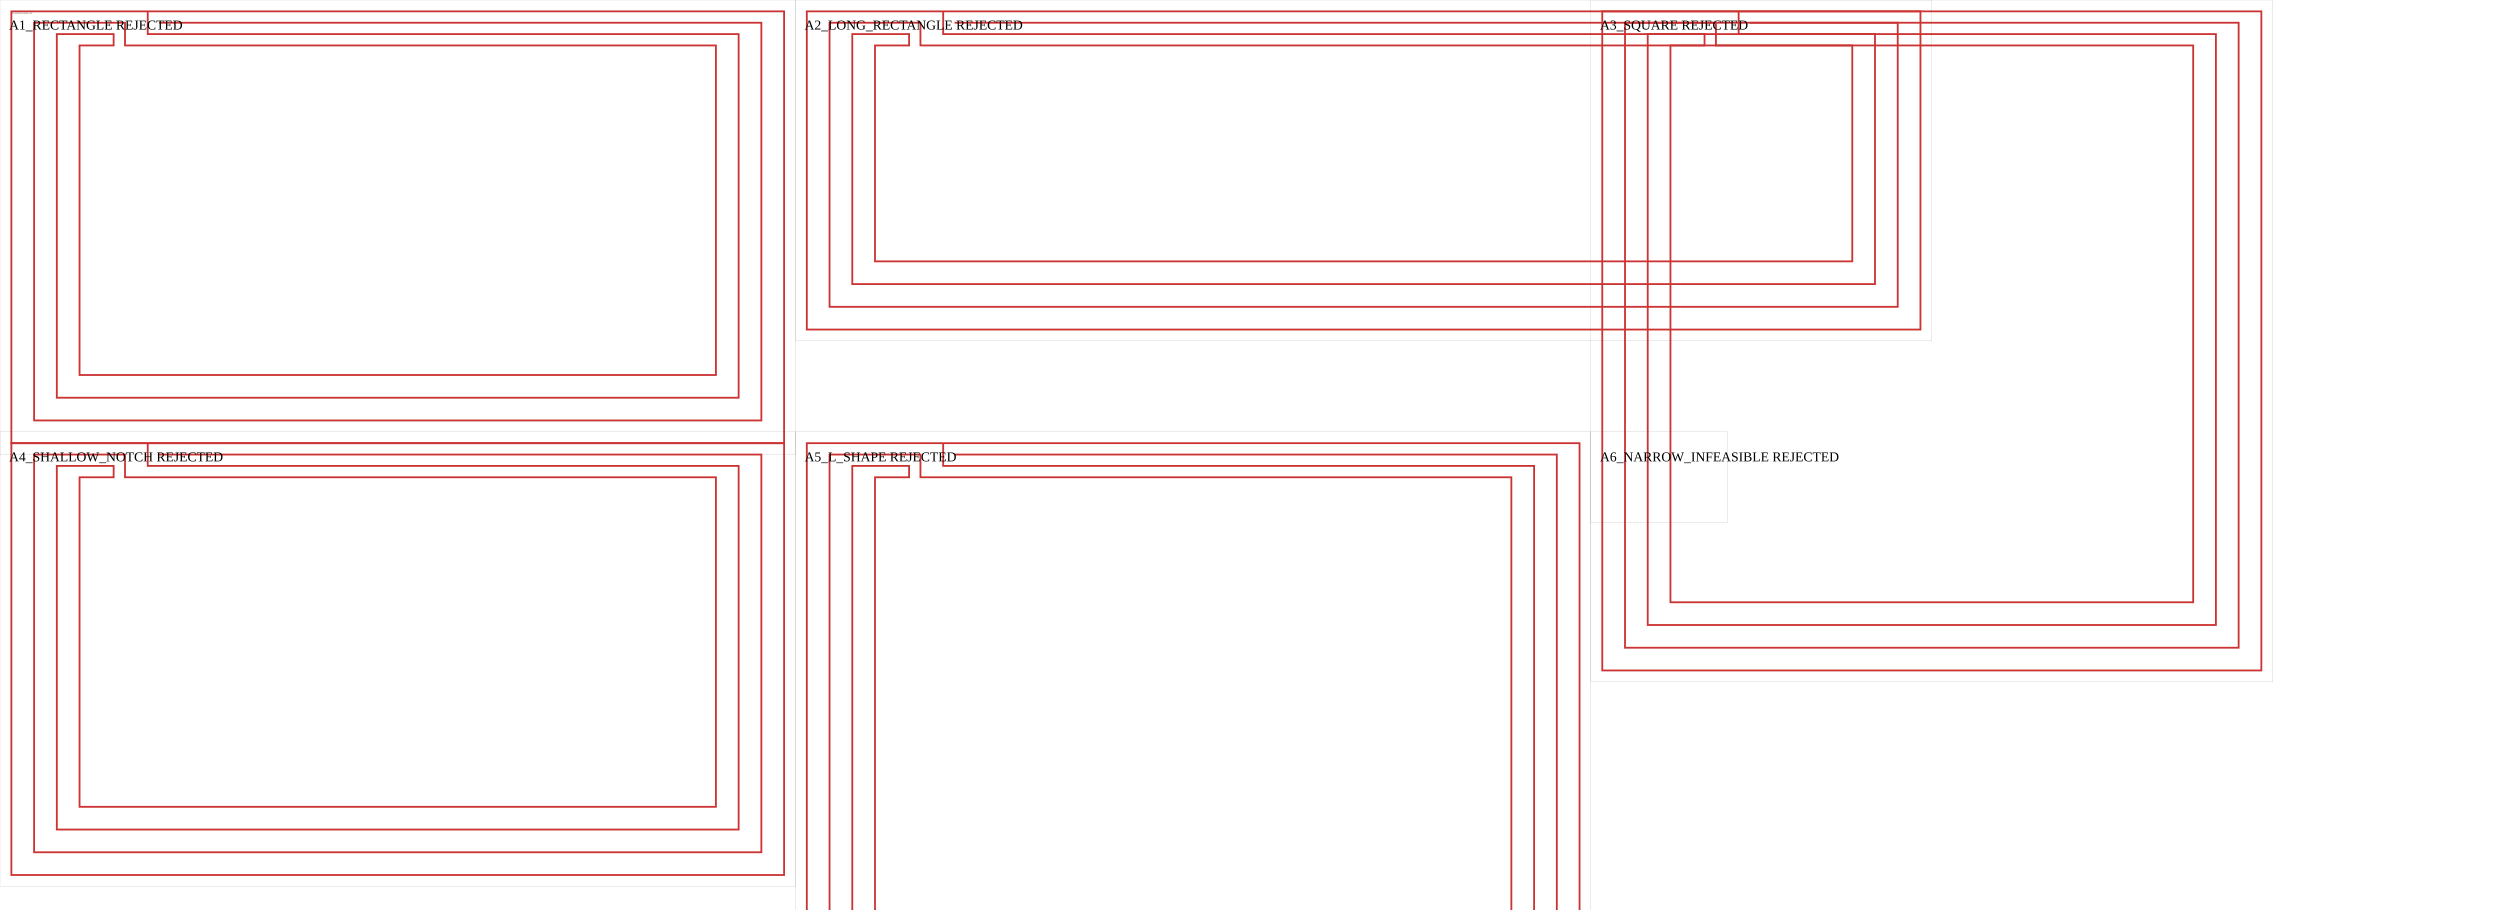
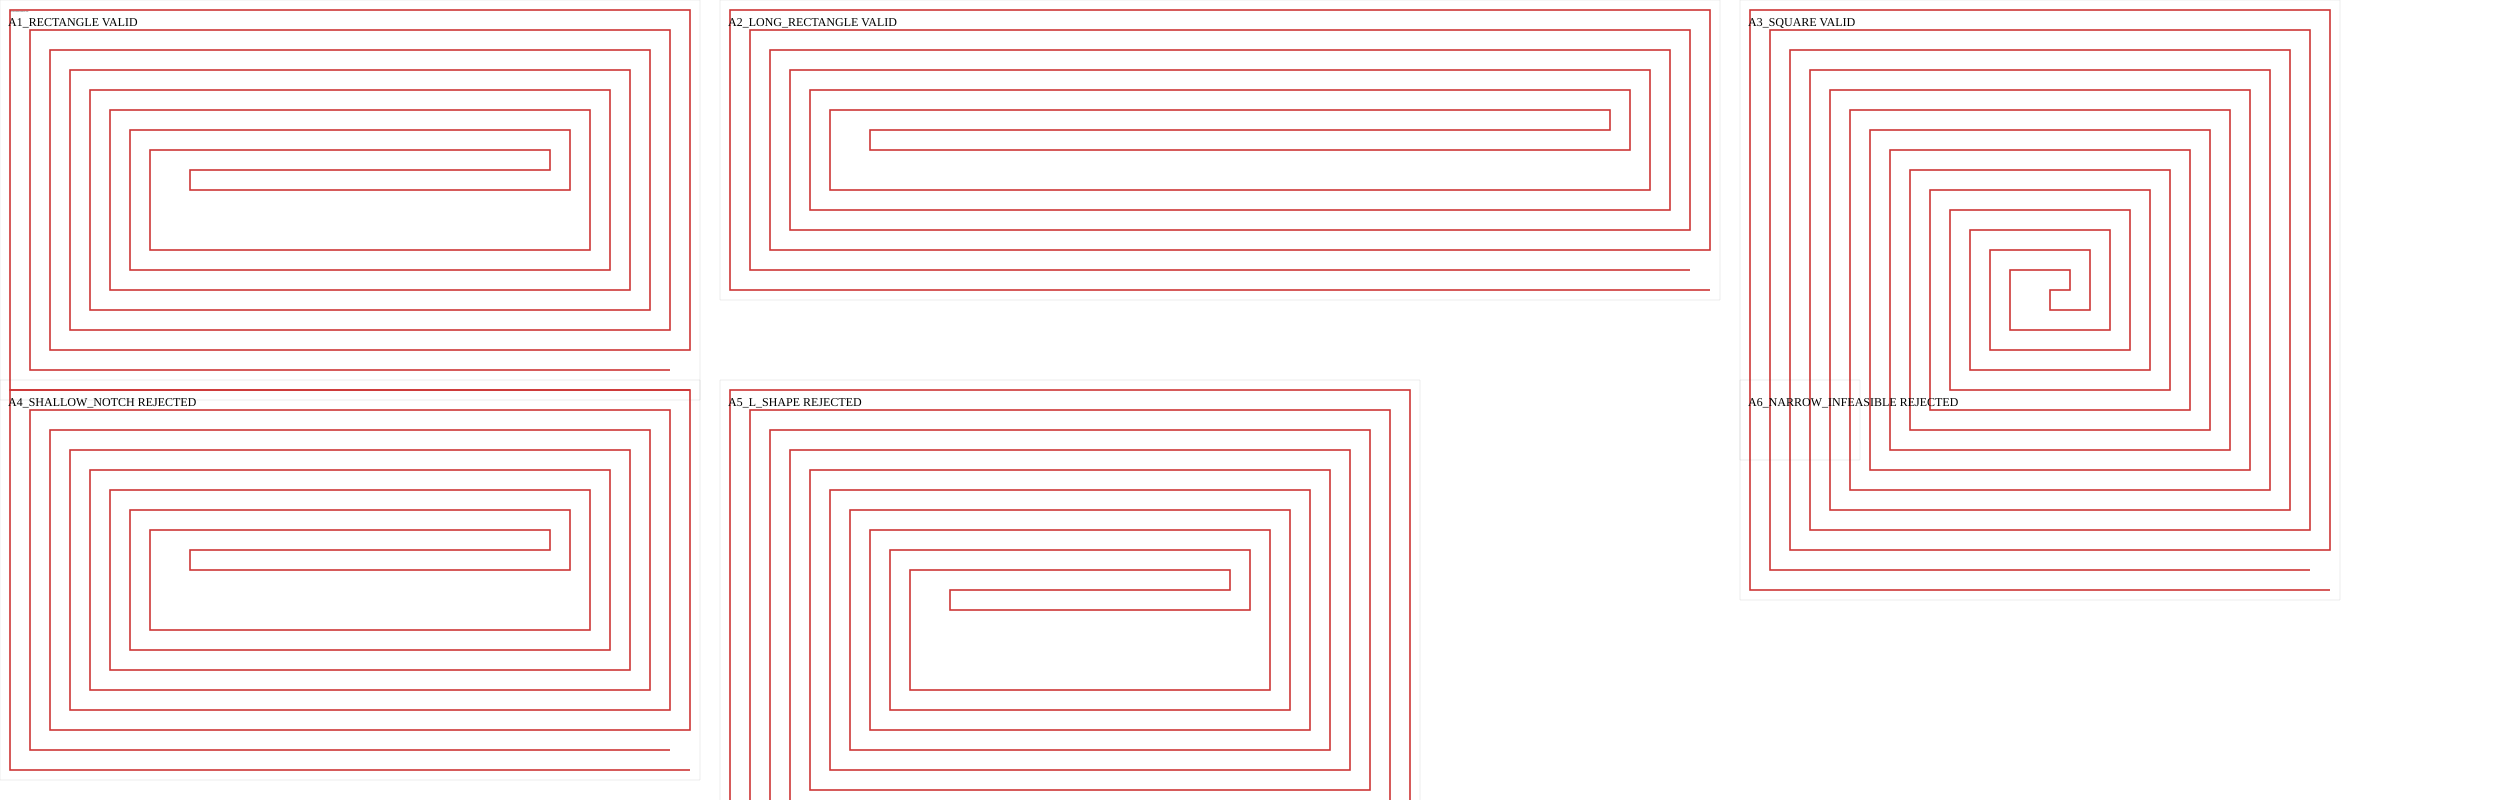
- <svg xmlns="http://www.w3.org/2000/svg" viewBox="0 0 22000 8000">
+ <svg xmlns="http://www.w3.org/2000/svg" viewBox="0 0 25000 8000">
  <text x="100" y="120">ISOLATED BIFILAR SPIRAL GATE</text>
  <g data-fixture="A1_RECTANGLE">
    <rect x="0" y="0" width="7000" height="4000" fill="none" stroke="#555" />
-     <path d="M 100,100 L 6900,100 L 6900,3900 L 100,3900 L 100,100 L 900,100 L 1300,100 L 1300,300 L 6500,300 L 6500,3500 L 500,3500 L 500,300 L 1000,300 L 1000,400 L 900,400 L 700,400 L 700,3300 L 6300,3300 L 6300,400 L 1100,400 L 1100,200 L 300,200 L 300,3700 L 6700,3700 L 6700,200 L 1400,200" fill="none" stroke="#c33" stroke-width="16" />
-     <text x="80" y="260" font-size="120">A1_RECTANGLE REJECTED</text>
+     <path d="M 6900,3900 L 100,3900 L 100,100 L 6900,100 L 6900,3500 L 500,3500 L 500,500 L 6500,500 L 6500,3100 L 900,3100 L 900,900 L 6100,900 L 6100,2700 L 1300,2700 L 1300,1300 L 5700,1300 L 5700,1900 L 1900,1900 L 1900,1700 L 5500,1700 L 5500,1500 L 1500,1500 L 1500,2500 L 5900,2500 L 5900,1100 L 1100,1100 L 1100,2900 L 6300,2900 L 6300,700 L 700,700 L 700,3300 L 6700,3300 L 6700,300 L 300,300 L 300,3700 L 6700,3700" fill="none" stroke="#c33" stroke-width="16" />
+     <text x="80" y="260" font-size="120">A1_RECTANGLE VALID</text>
  </g>
  <g data-fixture="A2_LONG_RECTANGLE">
-     <rect x="7000" y="0" width="10000" height="3000" fill="none" stroke="#555" />
-     <path d="M 7100,100 L 16900,100 L 16900,2900 L 7100,2900 L 7100,100 L 7900,100 L 8300,100 L 8300,300 L 16500,300 L 16500,2500 L 7500,2500 L 7500,300 L 8000,300 L 8000,400 L 7900,400 L 7700,400 L 7700,2300 L 16300,2300 L 16300,400 L 8100,400 L 8100,200 L 7300,200 L 7300,2700 L 16700,2700 L 16700,200 L 8400,200" fill="none" stroke="#c33" stroke-width="16" />
-     <text x="7080" y="260" font-size="120">A2_LONG_RECTANGLE REJECTED</text>
+     <rect x="7200" y="0" width="10000" height="3000" fill="none" stroke="#555" />
+     <path d="M 17100,2900 L 7300,2900 L 7300,100 L 17100,100 L 17100,2500 L 7700,2500 L 7700,500 L 16700,500 L 16700,2100 L 8100,2100 L 8100,900 L 16300,900 L 16300,1500 L 8700,1500 L 8700,1300 L 16100,1300 L 16100,1100 L 8300,1100 L 8300,1900 L 16500,1900 L 16500,700 L 7900,700 L 7900,2300 L 16900,2300 L 16900,300 L 7500,300 L 7500,2700 L 16900,2700" fill="none" stroke="#c33" stroke-width="16" />
+     <text x="7280" y="260" font-size="120">A2_LONG_RECTANGLE VALID</text>
  </g>
  <g data-fixture="A3_SQUARE">
-     <rect x="14000" y="0" width="6000" height="6000" fill="none" stroke="#555" />
-     <path d="M 14100,100 L 19900,100 L 19900,5900 L 14100,5900 L 14100,100 L 14900,100 L 15300,100 L 15300,300 L 19500,300 L 19500,5500 L 14500,5500 L 14500,300 L 15000,300 L 15000,400 L 14900,400 L 14700,400 L 14700,5300 L 19300,5300 L 19300,400 L 15100,400 L 15100,200 L 14300,200 L 14300,5700 L 19700,5700 L 19700,200 L 15400,200" fill="none" stroke="#c33" stroke-width="16" />
-     <text x="14080" y="260" font-size="120">A3_SQUARE REJECTED</text>
+     <rect x="17400" y="0" width="6000" height="6000" fill="none" stroke="#555" />
+     <path d="M 23300,5900 L 17500,5900 L 17500,100 L 23300,100 L 23300,5500 L 17900,5500 L 17900,500 L 22900,500 L 22900,5100 L 18300,5100 L 18300,900 L 22500,900 L 22500,4700 L 18700,4700 L 18700,1300 L 22100,1300 L 22100,4300 L 19100,4300 L 19100,1700 L 21700,1700 L 21700,3900 L 19500,3900 L 19500,2100 L 21300,2100 L 21300,3500 L 19900,3500 L 19900,2500 L 20900,2500 L 20900,3100 L 20500,3100 L 20500,2900 L 20700,2900 L 20700,2700 L 20100,2700 L 20100,3300 L 21100,3300 L 21100,2300 L 19700,2300 L 19700,3700 L 21500,3700 L 21500,1900 L 19300,1900 L 19300,4100 L 21900,4100 L 21900,1500 L 18900,1500 L 18900,4500 L 22300,4500 L 22300,1100 L 18500,1100 L 18500,4900 L 22700,4900 L 22700,700 L 18100,700 L 18100,5300 L 23100,5300 L 23100,300 L 17700,300 L 17700,5700 L 23100,5700" fill="none" stroke="#c33" stroke-width="16" />
+     <text x="17480" y="260" font-size="120">A3_SQUARE VALID</text>
  </g>
  <g data-fixture="A4_SHALLOW_NOTCH">
    <rect x="0" y="3800" width="7000" height="4000" fill="none" stroke="#555" />
-     <path d="M 100,3900 L 6900,3900 L 6900,7700 L 100,7700 L 100,3900 L 900,3900 L 1300,3900 L 1300,4100 L 6500,4100 L 6500,7300 L 500,7300 L 500,4100 L 1000,4100 L 1000,4200 L 900,4200 L 700,4200 L 700,7100 L 6300,7100 L 6300,4200 L 1100,4200 L 1100,4000 L 300,4000 L 300,7500 L 6700,7500 L 6700,4000 L 1400,4000" fill="none" stroke="#c33" stroke-width="16" />
+     <path d="M 6900,7700 L 100,7700 L 100,3900 L 6900,3900 L 6900,7300 L 500,7300 L 500,4300 L 6500,4300 L 6500,6900 L 900,6900 L 900,4700 L 6100,4700 L 6100,6500 L 1300,6500 L 1300,5100 L 5700,5100 L 5700,5700 L 1900,5700 L 1900,5500 L 5500,5500 L 5500,5300 L 1500,5300 L 1500,6300 L 5900,6300 L 5900,4900 L 1100,4900 L 1100,6700 L 6300,6700 L 6300,4500 L 700,4500 L 700,7100 L 6700,7100 L 6700,4100 L 300,4100 L 300,7500 L 6700,7500" fill="none" stroke="#c33" stroke-width="16" />
    <text x="80" y="4060" font-size="120">A4_SHALLOW_NOTCH REJECTED</text>
  </g>
  <g data-fixture="A5_L_SHAPE">
-     <rect x="7000" y="3800" width="7000" height="5000" fill="none" stroke="#555" />
-     <path d="M 7100,3900 L 13900,3900 L 13900,8700 L 7100,8700 L 7100,3900 L 7900,3900 L 8300,3900 L 8300,4100 L 13500,4100 L 13500,8300 L 7500,8300 L 7500,4100 L 8000,4100 L 8000,4200 L 7900,4200 L 7700,4200 L 7700,8100 L 13300,8100 L 13300,4200 L 8100,4200 L 8100,4000 L 7300,4000 L 7300,8500 L 13700,8500 L 13700,4000 L 8400,4000" fill="none" stroke="#c33" stroke-width="16" />
-     <text x="7080" y="4060" font-size="120">A5_L_SHAPE REJECTED</text>
+     <rect x="7200" y="3800" width="7000" height="5000" fill="none" stroke="#555" />
+     <path d="M 14100,8700 L 7300,8700 L 7300,3900 L 14100,3900 L 14100,8300 L 7700,8300 L 7700,4300 L 13700,4300 L 13700,7900 L 8100,7900 L 8100,4700 L 13300,4700 L 13300,7500 L 8500,7500 L 8500,5100 L 12900,5100 L 12900,7100 L 8900,7100 L 8900,5500 L 12500,5500 L 12500,6100 L 9500,6100 L 9500,5900 L 12300,5900 L 12300,5700 L 9100,5700 L 9100,6900 L 12700,6900 L 12700,5300 L 8700,5300 L 8700,7300 L 13100,7300 L 13100,4900 L 8300,4900 L 8300,7700 L 13500,7700 L 13500,4500 L 7900,4500 L 7900,8100 L 13900,8100 L 13900,4100 L 7500,4100 L 7500,8500 L 13900,8500" fill="none" stroke="#c33" stroke-width="16" />
+     <text x="7280" y="4060" font-size="120">A5_L_SHAPE REJECTED</text>
  </g>
  <g data-fixture="A6_NARROW_INFEASIBLE">
-     <rect x="14000" y="3800" width="1200" height="800" fill="none" stroke="#555" />
-     <path d="M 14100,3900" fill="none" stroke="#c33" stroke-width="16" />
-     <text x="14080" y="4060" font-size="120">A6_NARROW_INFEASIBLE REJECTED</text>
+     <rect x="17400" y="3800" width="1200" height="800" fill="none" stroke="#555" />
+     <path d="" fill="none" stroke="#c33" stroke-width="16" />
+     <text x="17480" y="4060" font-size="120">A6_NARROW_INFEASIBLE REJECTED</text>
  </g>
</svg>
